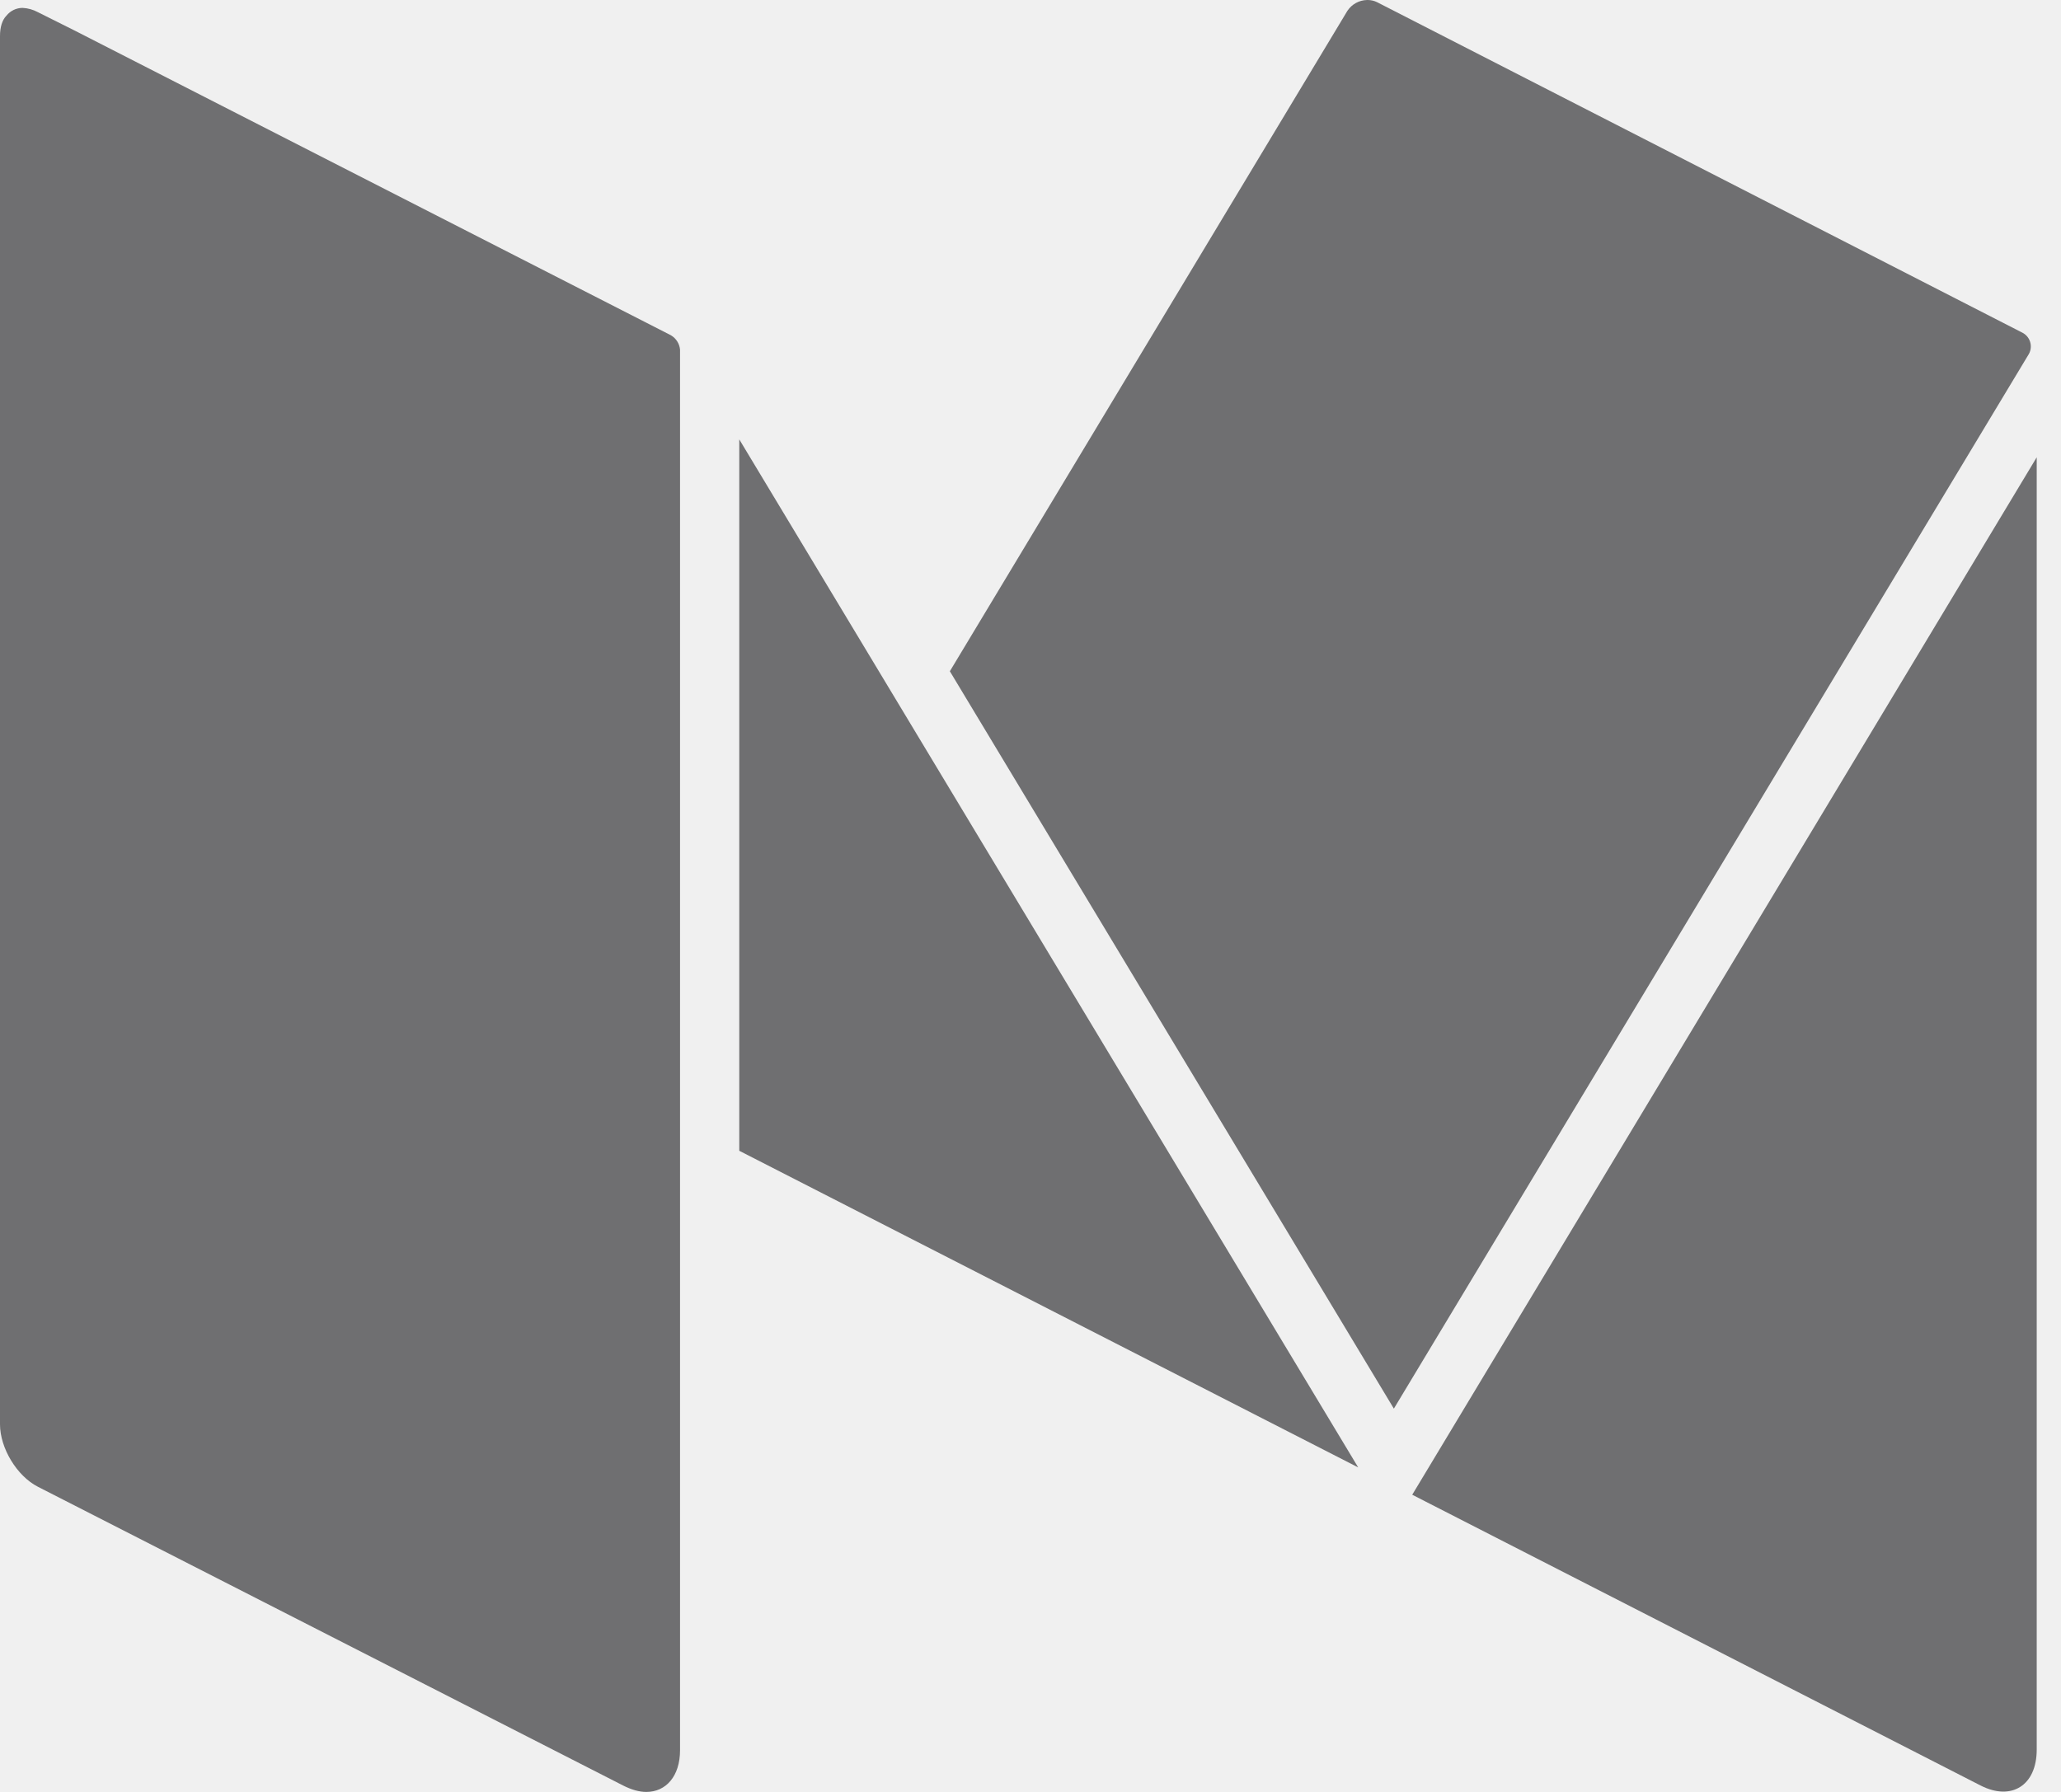
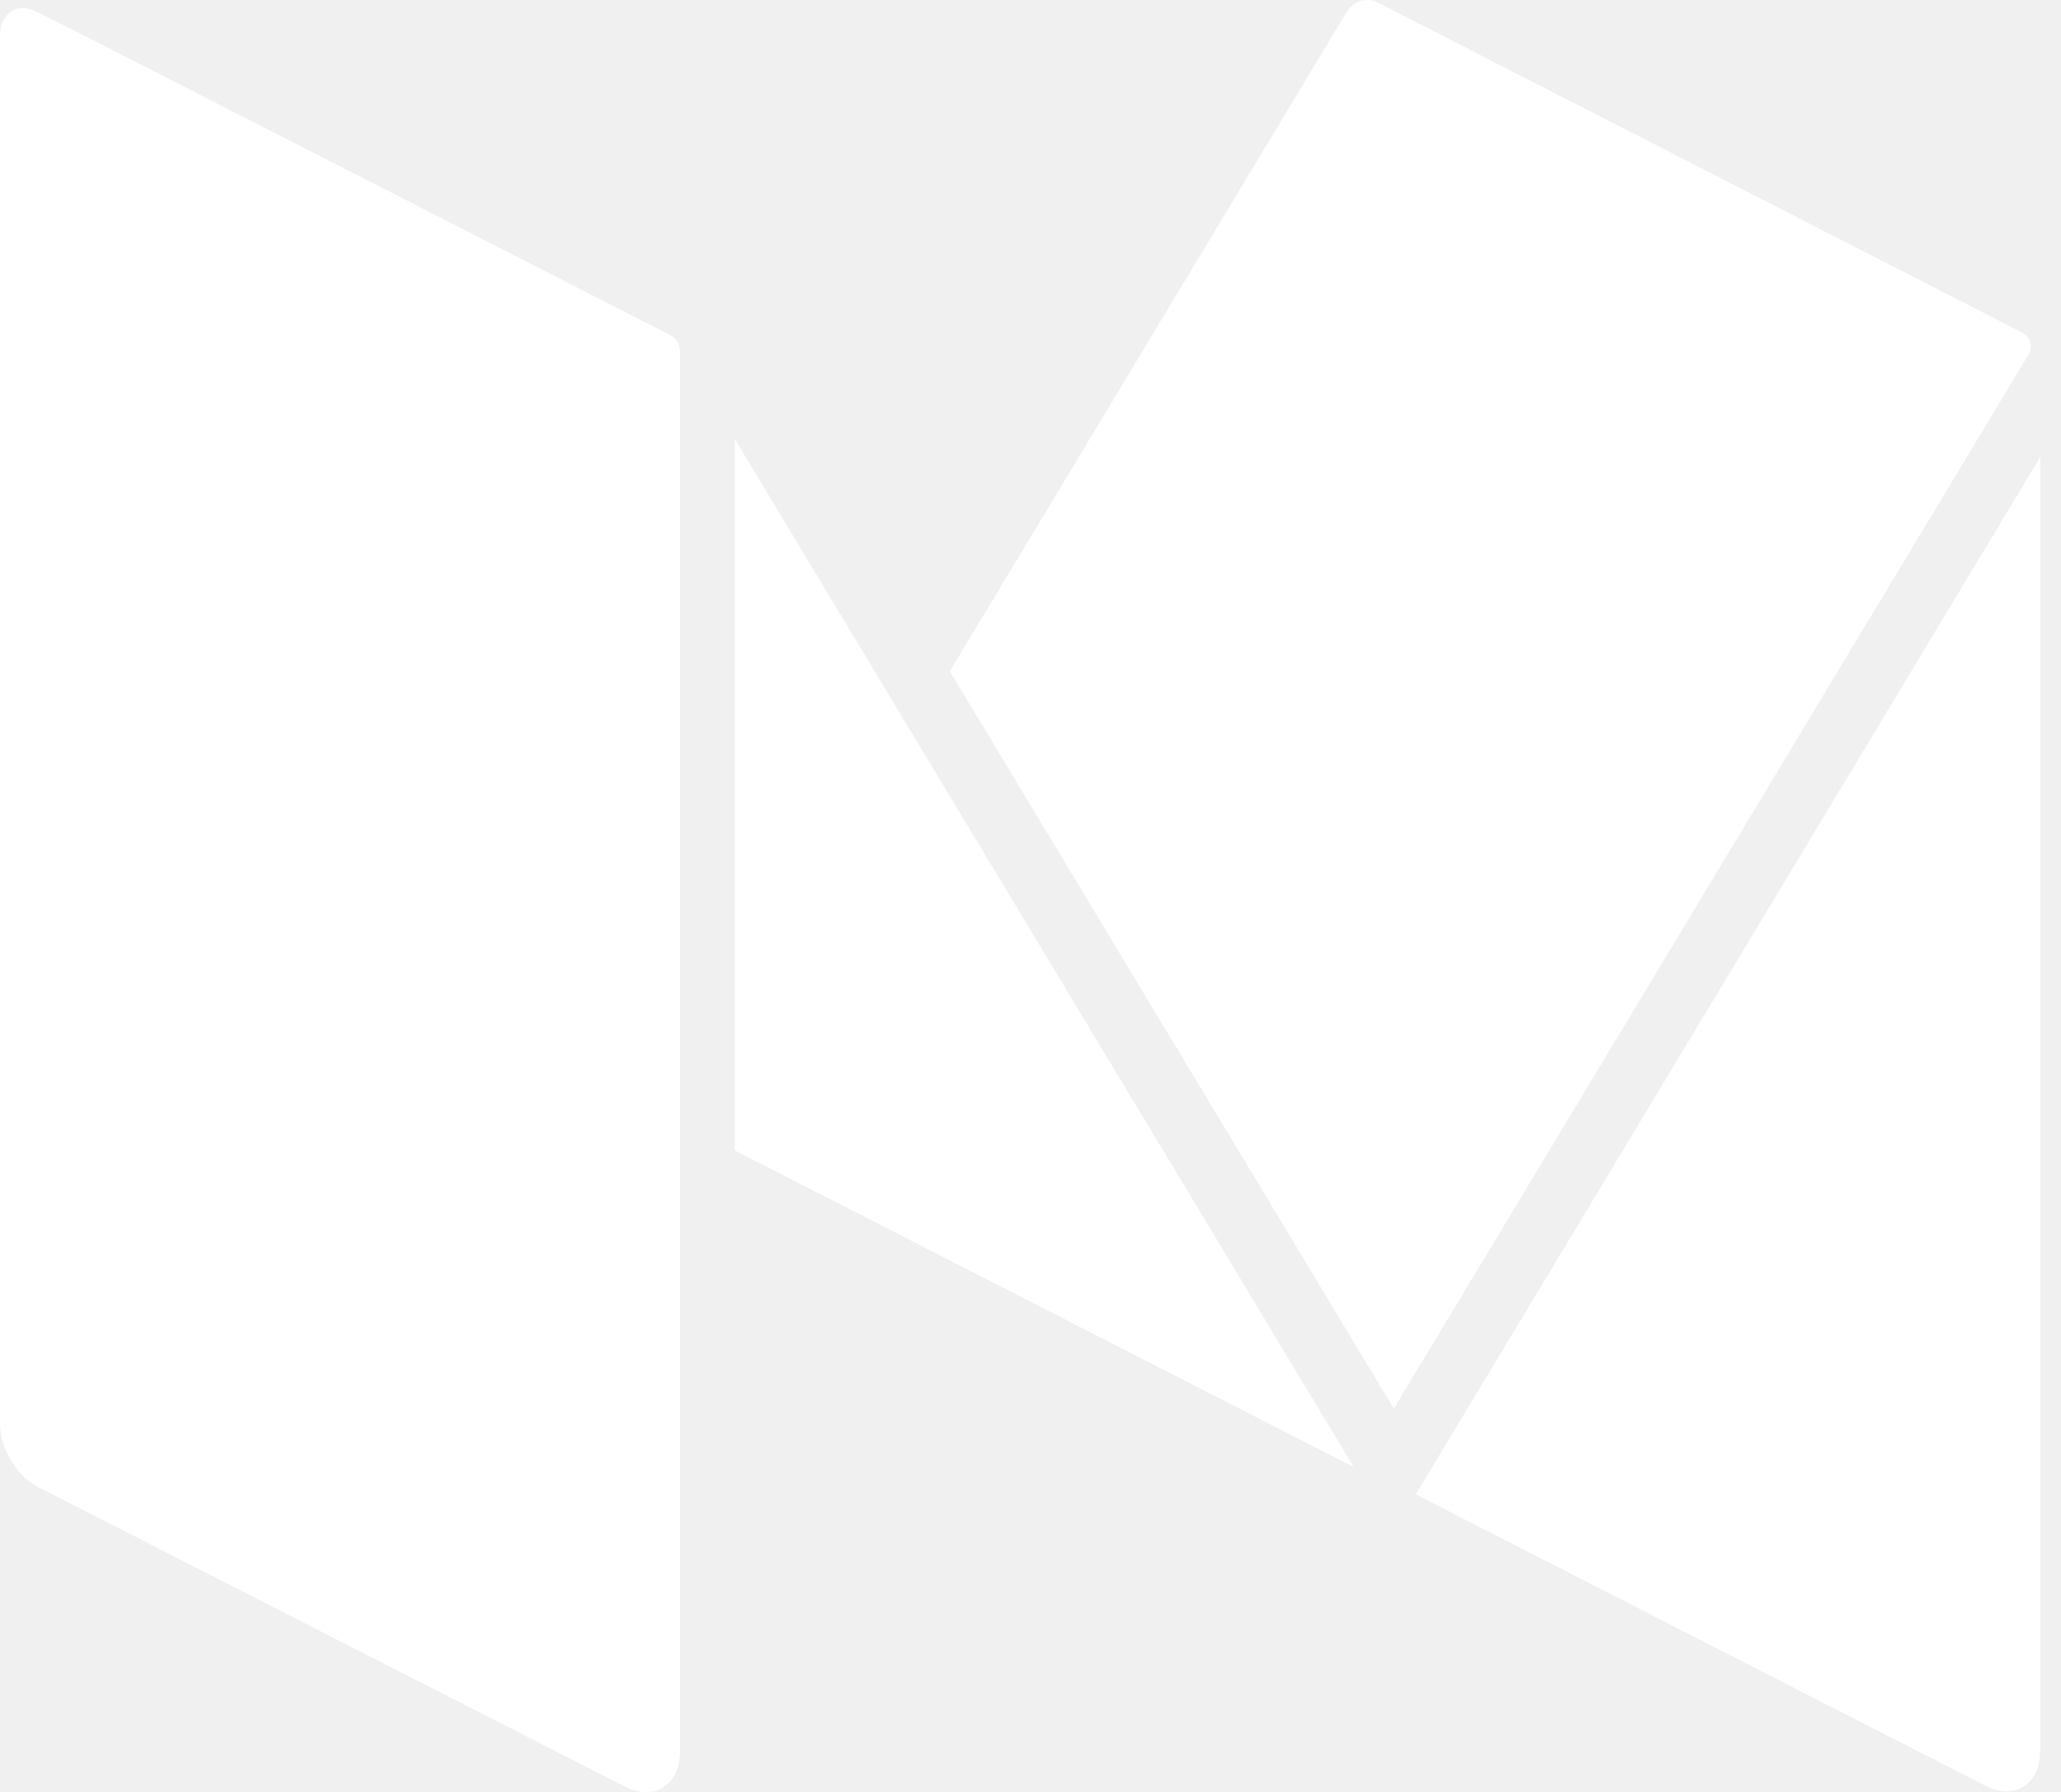
<svg xmlns="http://www.w3.org/2000/svg" xmlns:xlink="http://www.w3.org/1999/xlink" width="23" height="20" viewBox="0 0 23 20">
-   <use xlink:href="#a" transform="translate(10.6)" fill="#6F6F71" />
-   <use xlink:href="#b" transform="translate(8.25 4.904)" fill="#6F6F71" />
-   <use xlink:href="#c" transform="translate(15.76 5.104)" fill="#6F6F71" />
-   <use xlink:href="#d" transform="translate(0 .088)" fill="#6F6F71" />
+   <g id="Canvas" transform="translate(-10607 2512)">
+     <g id="medium-logo-social">
+       <g id="Canvas">
+         <g id="medium logo social">
+           <g id="Group">
+             <g id="Vector">
+               <use xlink:href="#path0_fill" transform="translate(10617.6 -2512)" fill="#FFF" id="Vector" />
+             </g>
+             <g id="Vector">
+               <use xlink:href="#path1_fill" transform="translate(10615.2 -2507.1)" fill="#FFF" id="Vector" />
+             </g>
+             <g id="Vector">
+               <use xlink:href="#path2_fill" transform="translate(10622.8 -2506.9)" fill="#FFF" id="Vector" />
+             </g>
+             <g id="Vector">
+               <use xlink:href="#path3_fill" transform="translate(10607 -2511.91)" fill="#FFF" id="Vector" />
+             </g>
+           </g>
+         </g>
+       </g>
+     </g>
+   </g>
  <defs>
-     <path id="a" d="M11.963 3.71L4.767.024A.237.237 0 0 0 4.665 0h-.008a.27.27 0 0 0-.22.12L0 7.492l4.955 8.23L12.042 3.95a.173.173 0 0 0-.079-.24z" />
-     <path id="b" d="M0 0v7.94l6.907 3.534L0 0z" />
-     <path id="c" d="M0 11.579l6.342 3.245c.345.176.627 0 .627-.4V0L0 11.579z" />
-     <path id="d" d="M7.487 3.654L.839.256.423.048A.402.402 0 0 0 .251 0a.232.232 0 0 0-.18.088C.024.136 0 .216 0 .313v15.496c0 .265.188.577.423.697l6.53 3.334c.095.048.181.072.26.072.219 0 .376-.176.376-.465V3.814a.208.208 0 0 0-.102-.16z" />
+     <path id="path0_fill" d="M11.963 3.71L4.767.024A.237.237 0 0 0 4.665 0h-.008a.27.27 0 0 0-.22.12L0 7.492l4.955 8.23L12.042 3.95a.173.173 0 0 0-.079-.24z" />
+     <path id="path1_fill" d="M0 0v7.94l6.907 3.534L0 0z" />
+     <path id="path2_fill" d="M0 11.579l6.342 3.245c.345.176.627 0 .627-.4V0L0 11.579z" />
+     <path id="path3_fill" d="M7.487 3.654L.839.256.423.048A.402.402 0 0 0 .251 0a.232.232 0 0 0-.18.088C.024.136 0 .216 0 .313v15.496c0 .265.188.577.423.697l6.53 3.334c.095.048.181.072.26.072.219 0 .376-.176.376-.465V3.814a.208.208 0 0 0-.102-.16z" />
  </defs>
</svg>
